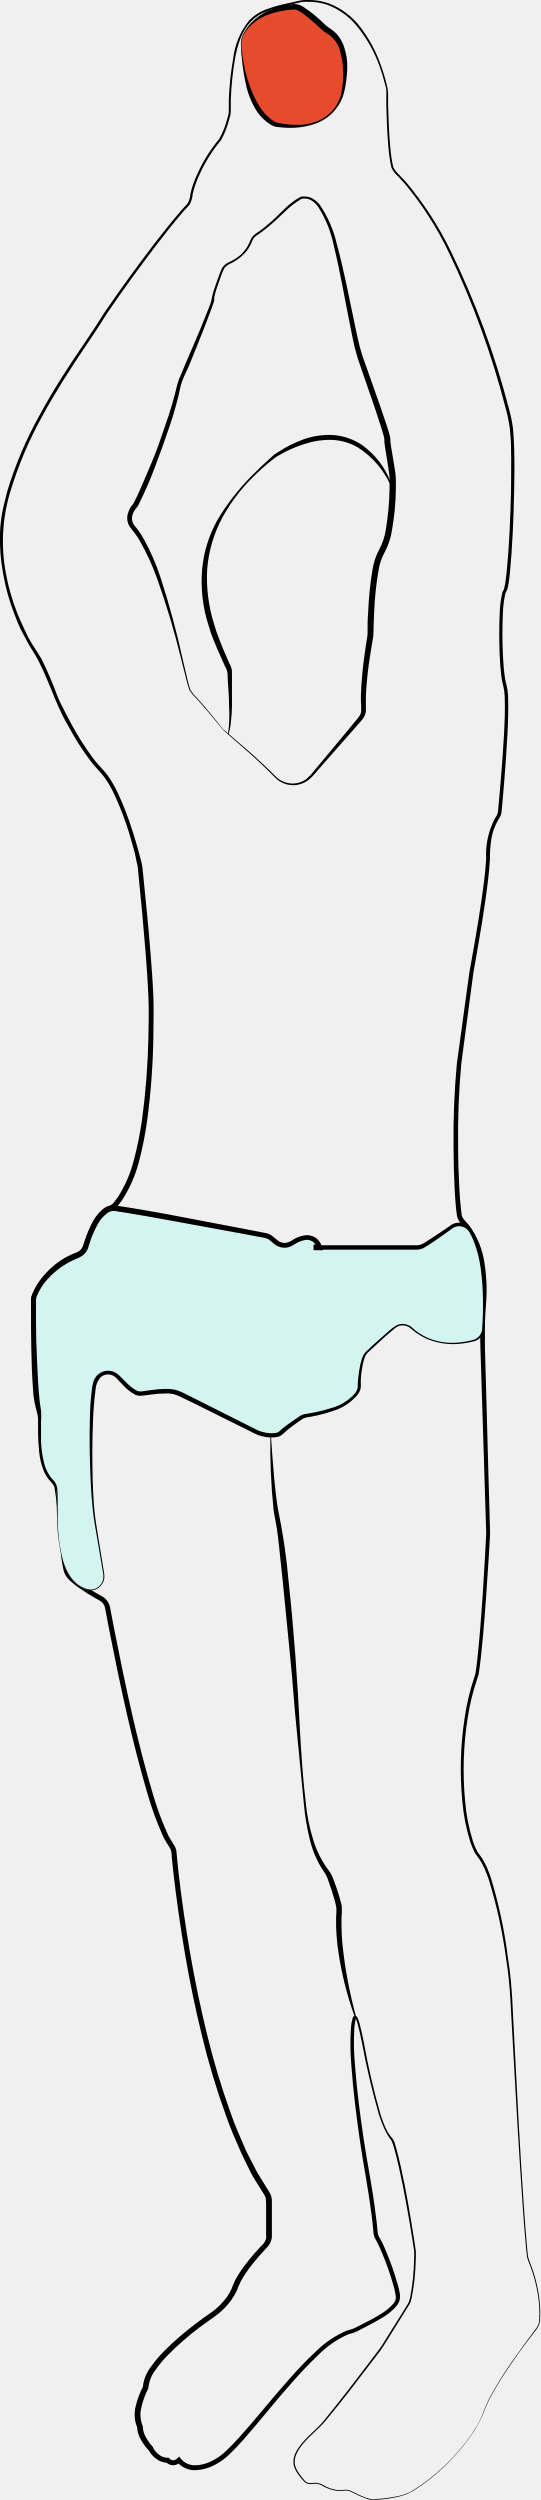
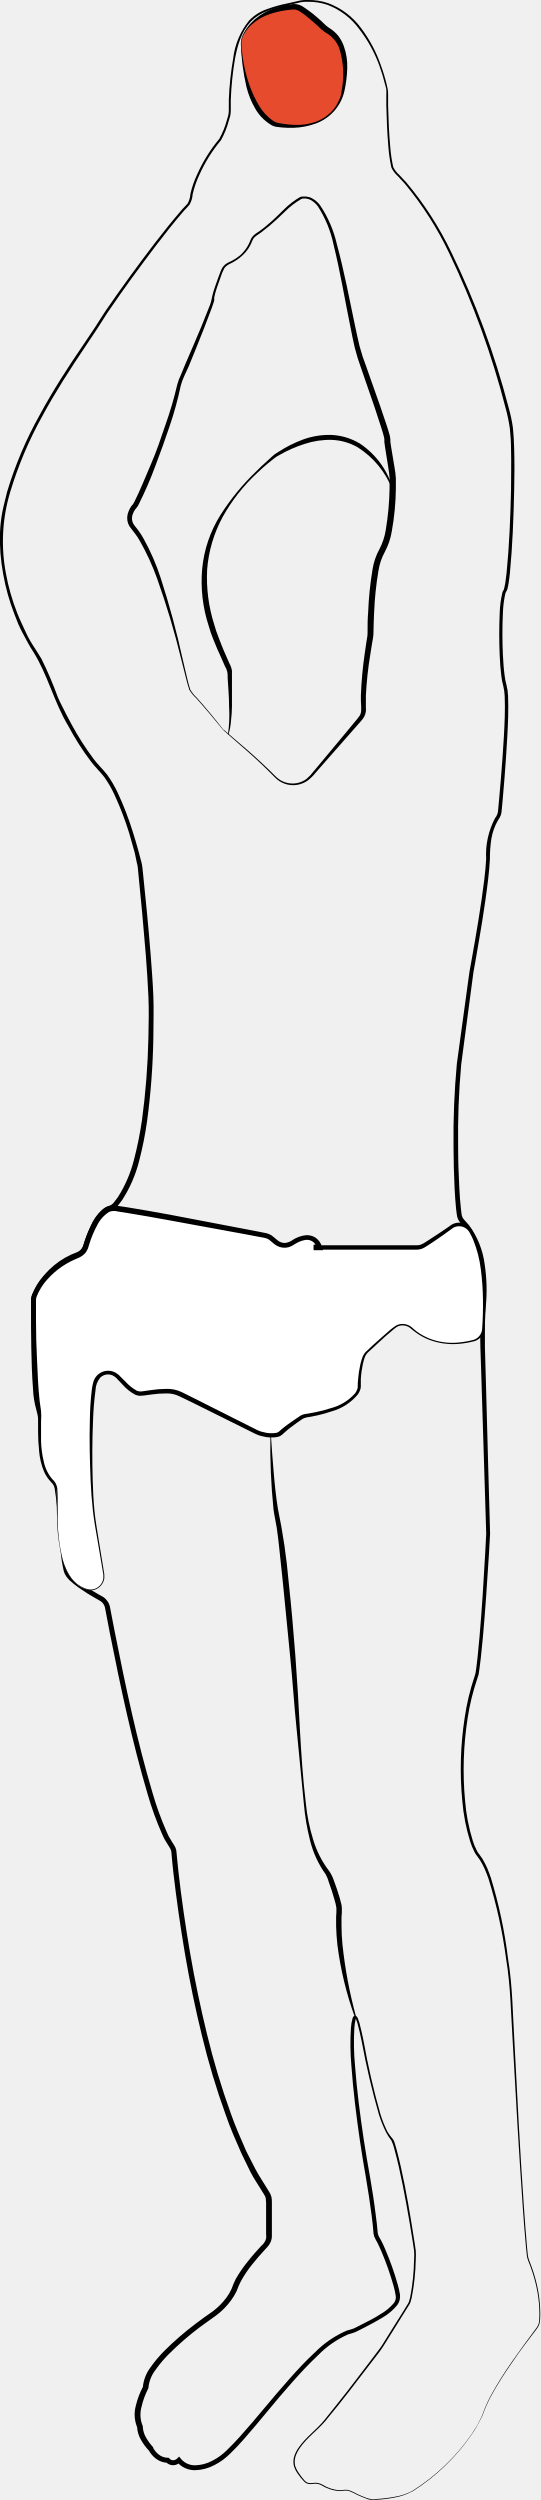
<svg xmlns="http://www.w3.org/2000/svg" id="whoarewe" viewBox="0 0 96.2 445.23">
  <defs>
-     <style>.cls-1{fill:#e54b2c;}.cls-2{fill:#d3f4f0;}</style>
+     <style>
+ .cls-1{fill:#e54b2c;}
+ .cls-2{fill: white;}
+ .cls-2:hover{fill:#d3f4f0; transition: fill 0.2s ease-in-out;}
+ </style>
  </defs>
  <g id="full">
    <g id="outline">
      <path d="M73.4,443.63A36.38,36.38,0,0,0,84,433.5c.33-.51.63-1,1-1.57l.82-1.64a27.34,27.34,0,0,1,1.45-3.4,64.18,64.18,0,0,1,3.89-6.27q2.1-3,4.35-6a2.5,2.5,0,0,0,.53-1.66,16,16,0,0,0,0-1.83,22.37,22.37,0,0,0-.46-3.64,26.11,26.11,0,0,0-1-3.53c-.18-.59-.46-1.12-.64-1.73a3.91,3.91,0,0,1-.15-.93l-.1-.92c-.23-2.45-.42-4.9-.59-7.35-.69-9.82-1.25-19.63-1.79-29.45-.32-4.92-.36-9.83-1.17-14.68A86.2,86.2,0,0,0,87,334.58c-.19-.58-.44-1.13-.66-1.7a12.66,12.66,0,0,0-.84-1.59l-.51-.72a3.53,3.53,0,0,1-.53-.83c-.13-.29-.27-.57-.39-.86l-.32-.88a33.5,33.5,0,0,1-1.42-7.28,59.94,59.94,0,0,1,.42-14.78,41.54,41.54,0,0,1,1.71-7.21l.14-.44.1-.4.13-.9.22-1.83.35-3.66c.42-4.89.73-9.8,1-14.7l.19-3.66-.11-3.68-.23-7.38-.46-14.75c-.1-4.92-.5-9.8-.08-14.77a29.3,29.3,0,0,0-.22-7.25,14,14,0,0,0-2.63-6.55l-.58-.66a4,4,0,0,1-.64-.83,2.64,2.64,0,0,1-.29-1l-.12-.93c-.12-1.23-.21-2.47-.27-3.7q-.18-3.71-.19-7.39a140.76,140.76,0,0,1,.59-14.79l2-14.61.26-1.86.33-1.81.64-3.63q.63-3.63,1.17-7.27c.34-2.42.69-4.86.82-7.29a13.88,13.88,0,0,1,1.59-7.29,2.41,2.41,0,0,0,.55-1.55l.17-1.84.32-3.67c.2-2.45.38-4.9.52-7.35s.25-4.9.15-7.33a8.8,8.8,0,0,0-.24-1.74,11.5,11.5,0,0,1-.36-1.86c-.16-1.24-.24-2.47-.29-3.71q-.16-3.69,0-7.4a18.6,18.6,0,0,1,.48-3.73,1.4,1.4,0,0,1,.28-.54s0,0,0-.09l.06-.19q.1-.42.18-.87c.09-.6.17-1.2.23-1.81.48-4.88.68-9.8.79-14.7,0-2.46.07-4.91,0-7.36,0-1.23-.08-2.45-.21-3.66a28.31,28.31,0,0,0-.74-3.57A150.37,150.37,0,0,0,80,45.09a59.11,59.11,0,0,0-7.89-12.36l-1.24-1.34a5,5,0,0,1-1.16-1.53,25.27,25.27,0,0,1-.54-3.69c-.22-2.46-.31-4.92-.37-7.38l0-1.85a6.34,6.34,0,0,0,0-.89c0-.29-.12-.59-.19-.89a32.8,32.8,0,0,0-1.06-3.5A24.05,24.05,0,0,0,64,5.21,12.47,12.47,0,0,0,58.34.87,10.29,10.29,0,0,0,54.77.32,5.46,5.46,0,0,0,53,.53l-1.8.41a24.87,24.87,0,0,0-3.52,1,7.81,7.81,0,0,0-3,1.89C43,5.62,42.29,8.08,41.85,10.47a55.94,55.94,0,0,0-.75,7.29v1.85a5.36,5.36,0,0,1-.09,1l-.26.89a14.92,14.92,0,0,1-1.39,3.46,26.56,26.56,0,0,0-3.87,6.21,16.66,16.66,0,0,0-1.18,3.44,4.25,4.25,0,0,1-.55,1.83c-.43.55-.85.89-1.25,1.39-3.18,3.72-6.1,7.69-9,11.64-1.44,2-2.87,4-4.22,6-.69,1-1.3,2.07-2,3.11l-2.05,3.07c-2.74,4.07-5.41,8.2-7.74,12.52a68.16,68.16,0,0,0-5.7,13.51,30.6,30.6,0,0,0-.74,14.48,37.24,37.24,0,0,0,2,7c.43,1.15,1,2.24,1.49,3.35s1.13,2.16,1.81,3.18c.32.54.64,1,1,1.6l.8,1.67c.52,1.12,1,2.26,1.46,3.41.23.56.45,1.17.65,1.71s.51,1.11.78,1.66c.54,1.1,1.1,2.18,1.69,3.26a48,48,0,0,0,3.93,6.16c.73,1,1.61,1.77,2.41,2.81a19.76,19.76,0,0,1,1.89,3.23,54.3,54.3,0,0,1,2.67,6.92c.38,1.17.72,2.36,1.05,3.55l.47,1.79.11.45c0,.17.07.36.08.5l.1.92c.5,4.89,1,9.79,1.38,14.7.19,2.45.38,4.9.48,7.37s0,4.93,0,7.4a127.73,127.73,0,0,1-1.1,14.75,62.49,62.49,0,0,1-1.45,7.28,23.27,23.27,0,0,1-3,6.88l-.58.77-.3.38a4.59,4.59,0,0,1-.41.36,3.37,3.37,0,0,1-1,.46,2.25,2.25,0,0,0-.65.37,8.34,8.34,0,0,0-1.95,2.85,32.15,32.15,0,0,0-1.3,3.43,2.78,2.78,0,0,1-1.52,1.51,12.41,12.41,0,0,0-1.65.71,13,13,0,0,0-5.1,4.86A14.75,14.75,0,0,0,6.51,231a2,2,0,0,0-.13.73v.92l0,3.69c0,2.45,0,4.91.15,7.36,0,1.22.11,2.44.2,3.66a16.25,16.25,0,0,0,.54,3.49l.17.47a2,2,0,0,1,.12.51,6.7,6.7,0,0,1,.11,1c0,.63,0,1.25,0,1.87,0,1.23,0,2.44.12,3.64a11,11,0,0,0,.8,3.43,3.84,3.84,0,0,0,.4.75,3.06,3.06,0,0,0,.5.68l.28.31a3,3,0,0,1,.36.43,3.15,3.15,0,0,1,.42,1c.46,2.49.57,4.94.78,7.4l.29,3.66a25,25,0,0,0,.52,3.56,2.19,2.19,0,0,0,.32.69,4.53,4.53,0,0,0,.55.62A12.71,12.71,0,0,0,14.44,282a34.64,34.64,0,0,0,3.08,1.93c.28.16.51.27.83.46a2.9,2.9,0,0,1,.79.77,2.85,2.85,0,0,1,.44,1l.17.91.7,3.62c1.91,9.63,3.94,19.27,6.73,28.66a54.32,54.32,0,0,0,2.49,6.86l.38.83c.15.25.31.5.45.75s.28.48.49.78a2.77,2.77,0,0,1,.41,1l.37,3.7c.55,4.88,1.26,9.74,2.09,14.57s1.84,9.64,3,14.41a134.67,134.67,0,0,0,4.22,14.07c.8,2.31,1.8,4.54,2.77,6.78l1.67,3.26c.56,1.08,1.26,2.08,1.88,3.12l.48.78a3,3,0,0,1,.46,1,3.81,3.81,0,0,1,.08,1v6a2.59,2.59,0,0,1-.07.55,2.85,2.85,0,0,1-.44,1,7.64,7.64,0,0,1-.65.75c-.83.89-1.63,1.81-2.39,2.76a20.74,20.74,0,0,0-2,3,15.61,15.61,0,0,0-.71,1.66,9.3,9.3,0,0,1-1,1.68,12.62,12.62,0,0,1-2.69,2.72c-1,.73-2,1.41-3,2.16A52.47,52.47,0,0,0,30,419.31a20.73,20.73,0,0,0-2.31,2.76,6.08,6.08,0,0,0-1.25,3.1v.12l-.05.1a13.92,13.92,0,0,0-1.2,3.3,5.17,5.17,0,0,0,.19,3.27l.05.1v.11a4.15,4.15,0,0,0,.58,1.94,8.66,8.66,0,0,0,1.27,1.73l0,.06,0,.06a3.61,3.61,0,0,0,.47.68,4,4,0,0,0,.61.56,2.61,2.61,0,0,0,1.5.51h.19l.13.14a.87.87,0,0,0,.66.3.94.94,0,0,0,.36-.08,1.42,1.42,0,0,0,.34-.22l.37-.35.33.42a3.24,3.24,0,0,0,2.57,1.13,6.85,6.85,0,0,0,3-.81,10,10,0,0,0,2.6-1.89c.79-.75,1.55-1.57,2.3-2.39,3-3.33,5.74-6.84,8.73-10.18,1.49-1.68,3-3.33,4.67-4.86a17.78,17.78,0,0,1,5.63-3.85c.28-.08.61-.16.83-.24a3.84,3.84,0,0,0,.71-.28l1.49-.76c1-.51,2-1,2.91-1.61a8.8,8.8,0,0,0,2.45-2,1.63,1.63,0,0,0,.34-1.34,13.44,13.44,0,0,0-.34-1.6,50.83,50.83,0,0,0-2.2-6.28c-.22-.5-.44-1-.69-1.5-.12-.25-.25-.47-.39-.72a2.49,2.49,0,0,1-.32-.9c-.09-1.16-.2-2.22-.35-3.34-.28-2.21-.63-4.42-1-6.62s-.77-4.41-1.08-6.63c-.64-4.43-1.2-8.87-1.52-13.35a43.29,43.29,0,0,1-.08-6.74,8.49,8.49,0,0,1,.28-1.7.82.82,0,0,1,.1-.24.67.67,0,0,1,.11-.14.32.32,0,0,1,.28-.09.47.47,0,0,1,.33.23,2.25,2.25,0,0,1,.12.21,7.48,7.48,0,0,1,.29.83c.3,1.09.52,2.19.75,3.29a130.33,130.33,0,0,0,3,13,21.26,21.26,0,0,0,1.23,3.08A10,10,0,0,0,70,381a2.6,2.6,0,0,1,.34.82l.24.81c.59,2.17,1.06,4.36,1.5,6.56s.82,4.4,1.18,6.6l.53,3.32.25,1.66a10.77,10.77,0,0,1,0,1.7,38.56,38.56,0,0,1-.71,6.69c-.07.28-.14.55-.22.83a4,4,0,0,1-.42.77l-.89,1.42L70.05,415l-1.78,2.84c-.62,1-1.33,1.8-2,2.71l-4.08,5.32c-1.38,1.76-2.76,3.52-4.2,5.24s-3.32,3-4.59,4.86a6.34,6.34,0,0,0-.76,1.46,3.38,3.38,0,0,0-.1,1.61,4.45,4.45,0,0,0,.73,1.46,9.32,9.32,0,0,0,1,1.29,1.37,1.37,0,0,0,.67.4,2.17,2.17,0,0,0,.8,0,2.56,2.56,0,0,1,1.67.3,6.49,6.49,0,0,0,3.12,1,3.86,3.86,0,0,0,.82-.08,2.5,2.5,0,0,1,.86.09,11.15,11.15,0,0,1,1.52.72c1,.41,2,1,3.17.84a24.84,24.84,0,0,0,3.32-.39A10.13,10.13,0,0,0,73.4,443.63Zm0,.08a10.28,10.28,0,0,1-3.17,1.09,23.42,23.42,0,0,1-3.34.4,7.79,7.79,0,0,1-.84,0,2.61,2.61,0,0,1-.83-.22c-.52-.19-1-.4-1.55-.64a12.12,12.12,0,0,0-1.51-.71,2.16,2.16,0,0,0-.8-.07,5.7,5.7,0,0,1-.84.08,6.72,6.72,0,0,1-3.2-1,2.35,2.35,0,0,0-1.56-.28,2.3,2.3,0,0,1-.87,0,1.59,1.59,0,0,1-.75-.44,9.35,9.35,0,0,1-1.06-1.31,4.72,4.72,0,0,1-.76-1.52,3.42,3.42,0,0,1,.1-1.71,5.64,5.64,0,0,1,.78-1.5c1.29-1.88,3.19-3.16,4.58-4.9s2.8-3.48,4.17-5.25l4.07-5.33c.65-.9,1.38-1.77,2-2.69l1.77-2.85L71.59,412l.88-1.43a3.2,3.2,0,0,0,.38-.7c.08-.25.15-.53.21-.8a37.55,37.55,0,0,0,.68-6.63,8.92,8.92,0,0,0,0-1.64l-.25-1.66-.54-3.31q-.56-3.3-1.21-6.59c-.44-2.19-.91-4.37-1.51-6.52a7.14,7.14,0,0,0-.53-1.52,9.67,9.67,0,0,1-.93-1.42,22.42,22.42,0,0,1-1.27-3.14,134,134,0,0,1-3.08-13.07c-.23-1.09-.46-2.19-.76-3.25a7.31,7.31,0,0,0-.26-.75c0-.11-.19-.24-.07-.18s.08,0,.09,0,0,0,0,0a1.16,1.16,0,0,0-.06.15,8.92,8.92,0,0,0-.25,1.6,43.61,43.61,0,0,0,.11,6.66c.33,4.45.91,8.88,1.57,13.3.32,2.21.73,4.4,1.11,6.61s.73,4.41,1,6.64c.16,1.09.28,2.26.37,3.32a1.83,1.83,0,0,0,.23.68c.14.23.29.49.42.75.26.5.49,1,.71,1.54A50.56,50.56,0,0,1,70.87,407a13.2,13.2,0,0,1,.37,1.68l0,.46a2.62,2.62,0,0,1-.07.5,2.85,2.85,0,0,1-.41.86,9.54,9.54,0,0,1-2.65,2.25c-1,.6-2,1.14-3,1.66l-1.5.76a4.55,4.55,0,0,1-.85.34c-.3.1-.51.15-.78.23a17.24,17.24,0,0,0-5.34,3.71c-1.62,1.52-3.13,3.15-4.61,4.82-3,3.35-5.71,6.86-8.69,10.23-.75.84-1.51,1.66-2.33,2.45a13,13,0,0,1-1.31,1.13,11.09,11.09,0,0,1-1.49.92,7.77,7.77,0,0,1-3.41.92,4.13,4.13,0,0,1-3.33-1.53l.7.07a2.14,2.14,0,0,1-.6.41,1.85,1.85,0,0,1-.71.17,1.58,1.58,0,0,1-.75-.16,2.14,2.14,0,0,1-.59-.41l.33.13a3.53,3.53,0,0,1-2-.67,4.36,4.36,0,0,1-.77-.71,4.65,4.65,0,0,1-.61-.87l.09.12a9.33,9.33,0,0,1-1.44-1.93,5.1,5.1,0,0,1-.71-2.4l.05.22a6,6,0,0,1-.28-3.89A14.58,14.58,0,0,1,25.49,425l-.06.22a7,7,0,0,1,1.41-3.66,21.86,21.86,0,0,1,2.43-2.89,52.86,52.86,0,0,1,5.62-4.87c1-.75,2-1.49,3-2.16a12.29,12.29,0,0,0,2.48-2.51,8.62,8.62,0,0,0,.87-1.5,15.84,15.84,0,0,1,.73-1.73,21.89,21.89,0,0,1,2.13-3.11c.77-1,1.59-1.91,2.43-2.82a2.51,2.51,0,0,0,.86-1.3,3.37,3.37,0,0,0,0-.81V393.2a11.4,11.4,0,0,0-.06-1.72,2.18,2.18,0,0,0-.31-.68l-.49-.79c-.64-1.06-1.36-2.09-1.92-3.19L43,383.51c-1-2.27-2-4.53-2.8-6.87a132.56,132.56,0,0,1-4.25-14.17q-1.76-7.19-3-14.47t-2.09-14.63l-.19-1.84c-.06-.59-.1-1.29-.16-1.8a2,2,0,0,0-.28-.67c-.14-.2-.33-.53-.49-.79s-.34-.55-.5-.83l-.39-.85a56.26,56.26,0,0,1-2.54-7c-2.8-9.47-4.83-19.11-6.75-28.76l-.69-3.62-.17-.9a1.86,1.86,0,0,0-.82-1.18l-.78-.44a34.73,34.73,0,0,1-3.16-2,15.05,15.05,0,0,1-1.49-1.2,6.1,6.1,0,0,1-.66-.76,2.94,2.94,0,0,1-.45-1,24.94,24.94,0,0,1-.56-3.73l-.29-3.69a71.84,71.84,0,0,0-.76-7.27,1.88,1.88,0,0,0-.28-.68,1.18,1.18,0,0,0-.23-.27l-.33-.38a4.29,4.29,0,0,1-.6-.8,5.56,5.56,0,0,1-.46-.87,11.86,11.86,0,0,1-.87-3.71c-.12-1.26-.12-2.5-.12-3.73a9.61,9.61,0,0,0-.35-3.46,15.74,15.74,0,0,1-.61-3.78c-.1-1.23-.16-2.47-.21-3.7-.09-2.46-.13-4.92-.14-7.39l0-3.69v-.92a3.1,3.1,0,0,1,.19-1.07c.29-.62.57-1.14.9-1.7A13.59,13.59,0,0,1,13.75,223a1.91,1.91,0,0,0,1-1,30.77,30.77,0,0,1,1.31-3.46,9.06,9.06,0,0,1,2.21-3.17,2.93,2.93,0,0,1,.93-.53,2.22,2.22,0,0,0,.71-.33,2.26,2.26,0,0,0,.28-.25l.27-.35.53-.7a22.7,22.7,0,0,0,2.85-6.59,64.1,64.1,0,0,0,1.45-7.17,130.44,130.44,0,0,0,1.14-14.65c.05-2.45.11-4.92,0-7.35s-.27-4.9-.46-7.34c-.39-4.9-.85-9.79-1.34-14.68l-.09-.92a4,4,0,0,0-.06-.41l-.11-.44L24,151.88c-.32-1.18-.66-2.36-1-3.53a54.67,54.67,0,0,0-2.62-6.83,19.33,19.33,0,0,0-1.81-3.13c-.7-.92-1.65-1.8-2.39-2.8a46.64,46.64,0,0,1-4-6.27c-2.56-4.25-3.69-9.2-6.29-13.3-.68-1-1.23-2.15-1.83-3.23s-1.06-2.24-1.49-3.4a37.73,37.73,0,0,1-2-7.14A34,34,0,0,1,0,94.85a25.56,25.56,0,0,1,.42-3.7c.24-1.22.58-2.41.86-3.61a68.19,68.19,0,0,1,5.77-13.6c2.35-4.34,5-8.47,7.79-12.54l2.06-3.07c.66-1,1.29-2.08,2-3.11,1.37-2,2.8-4,4.25-6,2.92-4,5.84-7.91,9.06-11.66.37-.46.89-.92,1.22-1.34a4,4,0,0,0,.48-1.68A17,17,0,0,1,35.14,31a26.77,26.77,0,0,1,3.91-6.26,14.79,14.79,0,0,0,1.36-3.36l.25-.88a4.07,4.07,0,0,0,.09-.87V17.76a54.85,54.85,0,0,1,.78-7.35,13.15,13.15,0,0,1,2.86-6.79,8.2,8.2,0,0,1,3.16-2,24.87,24.87,0,0,1,3.56-1l1.8-.4A5.79,5.79,0,0,1,54.77,0a10.66,10.66,0,0,1,3.67.56A12.77,12.77,0,0,1,64.3,5a24,24,0,0,1,3.49,6.52,31.55,31.55,0,0,1,1.08,3.55,8.62,8.62,0,0,1,.2.91,7.86,7.86,0,0,1,.05,1l0,1.84c.06,2.45.16,4.91.38,7.35a25.85,25.85,0,0,0,.53,3.59,4.52,4.52,0,0,0,1.07,1.38l1.27,1.36a59.17,59.17,0,0,1,8,12.42A149.8,149.8,0,0,1,90.58,72.57a27,27,0,0,1,.77,3.64c.13,1.24.18,2.47.22,3.7.07,2.47.06,4.93,0,7.39-.11,4.92-.29,9.84-.76,14.75-.06.62-.14,1.23-.24,1.85a8.24,8.24,0,0,1-.19.94,1.5,1.5,0,0,1-.25.55,1.17,1.17,0,0,0-.13.29,18.74,18.74,0,0,0-.44,3.57c-.12,2.44-.11,4.9,0,7.34.06,1.22.14,2.45.3,3.65a10.84,10.84,0,0,0,.34,1.75,9.19,9.19,0,0,1,.28,1.9c.1,2.49,0,5-.14,7.41s-.3,4.92-.5,7.37l-.31,3.68-.17,1.83a3.81,3.81,0,0,1-.17,1,4.35,4.35,0,0,1-.48.87,9.79,9.79,0,0,0-1.2,3.32,22.6,22.6,0,0,0-.26,3.62c-.13,2.49-.47,4.93-.81,7.37s-.75,4.87-1.16,7.29l-.63,3.64-.33,1.82-.24,1.8-1.94,14.62a140.73,140.73,0,0,0-.55,14.68c0,2.46.08,4.91.21,7.35.06,1.23.15,2.45.28,3.66l.11.9a1.7,1.7,0,0,0,.2.73,2.88,2.88,0,0,0,.49.62l.64.72a14.93,14.93,0,0,1,2.8,7,30.56,30.56,0,0,1,.2,7.46l-.1.93-.06.47a2.6,2.6,0,0,0,0,.4v1.84c0,1.23,0,2.46,0,3.69l.21,7.37.4,14.74.21,7.37.1,3.69-.21,3.71c-.31,4.91-.63,9.81-1.07,14.72-.11,1.22-.24,2.45-.37,3.67l-.23,1.84-.13.92c0,.16-.09.34-.13.5l-.14.44A41,41,0,0,0,83.28,306a59.69,59.69,0,0,0-.46,14.63,32.69,32.69,0,0,0,1.37,7.17l.3.86c.12.27.25.54.38.81a2.81,2.81,0,0,0,.45.73l.56.78a17.63,17.63,0,0,1,.87,1.67c.22.58.47,1.15.66,1.74a85,85,0,0,1,3.07,14.45c.81,4.87.83,9.82,1.13,14.72.51,9.82,1,19.64,1.69,29.45.17,2.45.35,4.9.57,7.34l.1.92a3.52,3.52,0,0,0,.14.88c.16.57.45,1.15.63,1.73a27.34,27.34,0,0,1,1,3.57,22.72,22.72,0,0,1,.45,3.67,16.49,16.49,0,0,1,0,1.86,2.8,2.8,0,0,1-.59,1.77c-1.5,1.95-3,3.92-4.36,5.94a63.12,63.12,0,0,0-3.9,6.24,28.94,28.94,0,0,0-1.46,3.38L85,432c-.32.52-.62,1.06-1,1.58A36.59,36.59,0,0,1,73.45,443.71Z" />
    </g>
    <g id="fruit">
      <path class="cls-1" d="M42.94,7.65C43,9.87,43.62,19.09,48.57,22a2.46,2.46,0,0,0,.76.27c4.77.85,9.48-.17,11.49-4.81a2.66,2.66,0,0,0,.16-.55c.92-4.78.88-9.52-2.77-11.57A2.66,2.66,0,0,1,57.7,5a25.46,25.46,0,0,0-4.1-3.38,2.31,2.31,0,0,0-1.47-.35c-2,.17-7.25,1.06-9,5.51A2.23,2.23,0,0,0,42.94,7.65Z" />
      <path d="M43,7.65a25.71,25.71,0,0,0,1.49,7.69,19.81,19.81,0,0,0,1.64,3.48,8.35,8.35,0,0,0,2.54,2.71,1.76,1.76,0,0,0,.75.34l1,.18a17.58,17.58,0,0,0,1.92.19,10.3,10.3,0,0,0,3.82-.52,7.59,7.59,0,0,0,3.17-2.15,7.45,7.45,0,0,0,1-1.62,4.67,4.67,0,0,0,.52-1.81,15.57,15.57,0,0,0-.44-7.58,5.39,5.39,0,0,0-2.32-2.7,6.12,6.12,0,0,1-.88-.66l-.71-.67c-.48-.44-1-.86-1.47-1.27s-1-.8-1.54-1.16a2,2,0,0,0-1.54-.39,16.18,16.18,0,0,0-3.76.75,9,9,0,0,0-3.33,1.88,6.61,6.61,0,0,0-1.24,1.5A3.37,3.37,0,0,0,43,7.65Zm-.1,0a3.69,3.69,0,0,1,.59-1.89,8.15,8.15,0,0,1,1.17-1.62,9.76,9.76,0,0,1,3.29-2.31A13.86,13.86,0,0,1,51.84.77a2.88,2.88,0,0,1,2.21.48c.57.37,1.11.77,1.64,1.18s1,.86,1.52,1.31l.73.7a6.14,6.14,0,0,0,.68.53,6.32,6.32,0,0,1,1.61,1.4,6.86,6.86,0,0,1,1,1.84,10.65,10.65,0,0,1,.61,4,21.89,21.89,0,0,1-.5,4A8.05,8.05,0,0,1,56.23,22a12.63,12.63,0,0,1-3.94.76,16.86,16.86,0,0,1-2-.05l-1-.11a2.52,2.52,0,0,1-1.06-.39,8,8,0,0,1-2.85-3,14.54,14.54,0,0,1-1.49-3.75A39.06,39.06,0,0,1,42.89,7.66Z" />
    </g>
    <g id="cloth">
      <path class="cls-2" d="M15.51,283.08a2.36,2.36,0,0,0,3-2.69l-1.53-9.22c-1-6-1-22,0-25l0-.09a2.38,2.38,0,0,1,3.94-.94l1,1c1,1,2,2,3,2s5-1,7,0l13.82,6.91a1.88,1.88,0,0,0,.39.16c.7.2,3,.77,3.79-.07a33.09,33.09,0,0,1,3.53-2.68,2.52,2.52,0,0,1,1-.39c1.86-.27,8.18-1.42,9.38-4.59a2.09,2.09,0,0,0,.11-.7,16.54,16.54,0,0,1,.77-5.06,2.28,2.28,0,0,1,.59-.93c.82-.8,2.91-2.8,5-4.42a2.35,2.35,0,0,1,3,.12c1.81,1.6,5.27,3.71,11,2.25a2.36,2.36,0,0,0,1.76-2.12c.28-3.71.6-12.81-2.27-17.46a2.39,2.39,0,0,0-3.48-.65c-1.68,1.3-3.8,2.65-4.81,3.27a2.3,2.3,0,0,1-1.25.36H56.93s-.86-3.45-5-.74a2.38,2.38,0,0,1-2.74-.14c-.3-.23-.58-.47-.8-.67a2.34,2.34,0,0,0-1.14-.58c-3.85-.73-23.07-4.4-26.82-4.83a2.31,2.31,0,0,0-1.41.28c-1,.58-2.52,2.16-3.79,6.53a2.39,2.39,0,0,1-1.4,1.54c-2,.81-6.14,2.95-7.76,7.2a2.19,2.19,0,0,0-.15.84c0,5.09.32,16,1.1,19.76a2.69,2.69,0,0,1,0,.57c-.14,4.21-.1,9.57,2.34,11.84a2.24,2.24,0,0,1,.68,1.41C10.47,269.34,9.24,281.21,15.51,283.08Z" />
      <path d="M15.52,283a2.25,2.25,0,0,0,2.37-.75,2.37,2.37,0,0,0,.52-1.19,4.19,4.19,0,0,0-.12-1.31l-.9-5.32c-.3-1.77-.64-3.54-.84-5.33s-.33-3.59-.41-5.39C16,260.15,15.9,256.55,16,253a51.88,51.88,0,0,1,.34-5.42,8.46,8.46,0,0,1,.26-1.37,2.73,2.73,0,0,1,3.63-1.91,3.29,3.29,0,0,1,1.22.87l.95.95a7.68,7.68,0,0,0,2,1.57,2,2,0,0,0,1.12.07l1.33-.19a19.11,19.11,0,0,1,2.74-.22,5.91,5.91,0,0,1,2.81.59l2.41,1.2,4.82,2.43,4.81,2.42,1.21.61a3.25,3.25,0,0,0,.56.25,3.37,3.37,0,0,0,.61.18,5.3,5.3,0,0,0,2.45.14,1.19,1.19,0,0,0,.42-.22c.18-.17.36-.33.53-.47.36-.3.72-.57,1.09-.84.75-.54,1.43-1,2.27-1.56a2.63,2.63,0,0,1,.73-.25l.67-.1c.44-.07.88-.15,1.31-.25a22.6,22.6,0,0,0,2.57-.68,8.66,8.66,0,0,0,4.38-2.66,2.43,2.43,0,0,0,.31-.54,1.39,1.39,0,0,0,.16-.56c0-.42,0-.9.06-1.34a18.91,18.91,0,0,1,.4-2.7,11.79,11.79,0,0,1,.39-1.32,2.83,2.83,0,0,1,.84-1.16c.65-.62,1.31-1.24,2-1.84s1.35-1.19,2-1.76a9.72,9.72,0,0,1,1.11-.83,2.41,2.41,0,0,1,1.39-.3,2.69,2.69,0,0,1,1.34.51,13.36,13.36,0,0,0,1,.85,10.48,10.48,0,0,0,2.32,1.27,11.22,11.22,0,0,0,5.23.66,16.22,16.22,0,0,0,2.61-.48,2.19,2.19,0,0,0,1.46-1.85c.13-1.77.18-3.57.15-5.36a45.51,45.51,0,0,0-.38-5.35,20.63,20.63,0,0,0-1.32-5.15,8.55,8.55,0,0,0-.57-1.18,2.35,2.35,0,0,0-.77-.95,2.11,2.11,0,0,0-2.25-.1c-1.39,1-2.91,2.11-4.42,3.07l-.57.36a2.86,2.86,0,0,1-.68.33,2.68,2.68,0,0,1-.75.13h-.68l-2.7,0-5.39,0-5.39,0h-4.3c0,.19,0-1.67,0-.88h1.06l-.44.56a2.11,2.11,0,0,0-.84-1.16,1.86,1.86,0,0,0-1.42-.21,4.8,4.8,0,0,0-1.53.61c-.26.15-.45.28-.8.47a2.77,2.77,0,0,1-1,.27,2.87,2.87,0,0,1-2-.64l-.72-.6a2,2,0,0,0-.62-.4,1.4,1.4,0,0,0-.35-.1l-.44-.09-.89-.16-1.78-.34-14.23-2.61c-2.38-.43-4.75-.86-7.13-1.24l-1.77-.28a2.37,2.37,0,0,0-1.49.07,5.89,5.89,0,0,0-2.16,2.42,17.87,17.87,0,0,0-1.36,3.24c-.09.3-.15.52-.28.89a2.85,2.85,0,0,1-.59.92,3.1,3.1,0,0,1-.89.64l-.83.36a14.18,14.18,0,0,0-5.47,4.23A10.54,10.54,0,0,0,6.94,230c-.14.25-.24.52-.36.78a1.72,1.72,0,0,0-.17.71l0,3.6q0,3.62.19,7.22c.1,2.41.2,4.82.46,7.2.07.59.15,1.18.25,1.77a11.72,11.72,0,0,1,0,1.87c0,1.2,0,2.4,0,3.6a18.18,18.18,0,0,0,.48,3.53,7,7,0,0,0,1.52,3.14,2.6,2.6,0,0,1,.89,1.65c.05.61.06,1.21.07,1.82,0,1.21,0,2.41,0,3.62a31.28,31.28,0,0,0,.86,7.15A10.55,10.55,0,0,0,12.69,281,5.47,5.47,0,0,0,15.52,283Zm0,.1a5.59,5.59,0,0,1-2.9-2.11,10.49,10.49,0,0,1-1.52-3.29,31.08,31.08,0,0,1-.93-7.19l-.1-3.61c0-.6,0-1.21-.1-1.8a2.3,2.3,0,0,0-.84-1.44,7.35,7.35,0,0,1-1.67-3.27,19.25,19.25,0,0,1-.57-3.61c-.09-1.21-.11-2.43-.1-3.64a12.23,12.23,0,0,0,0-1.74c-.12-.6-.22-1.21-.3-1.81-.3-2.41-.48-4.82-.61-7.24s-.22-4.83-.29-7.24l-.07-3.65a2.77,2.77,0,0,1,.23-1,8.36,8.36,0,0,1,.39-.86,10.32,10.32,0,0,1,1-1.62,15.09,15.09,0,0,1,5.84-4.55l.83-.37a2,2,0,0,0,.58-.41,3.13,3.13,0,0,0,.64-1.42,18.94,18.94,0,0,1,1.42-3.43A6.84,6.84,0,0,1,19,214.92a3.46,3.46,0,0,1,2.06-.15l1.8.27c2.39.39,4.77.81,7.14,1.24L44.25,219l1.77.34.89.18.45.08a3.45,3.45,0,0,1,.52.16,2.85,2.85,0,0,1,.89.58l.67.56a2,2,0,0,0,1.36.46,3,3,0,0,0,1.45-.62,5.79,5.79,0,0,1,1.82-.7,2.78,2.78,0,0,1,2.07.34,3,3,0,0,1,1.22,1.71l.17.56H55.87c0,.79,0-1.07,0-.88h1.6l2.7,0,5.39,0,5.39,0,2.7,0h.67a1.88,1.88,0,0,0,.57-.09,5.25,5.25,0,0,0,1.1-.6c1.54-1,3-1.94,4.48-3a2.65,2.65,0,0,1,2.84.16,2.78,2.78,0,0,1,.91,1.12,8.83,8.83,0,0,1,.6,1.24,21.66,21.66,0,0,1,1.3,5.29,44.36,44.36,0,0,1,.34,5.4c0,1.81,0,3.6-.2,5.41a2.53,2.53,0,0,1-1.72,2.14,16.68,16.68,0,0,1-2.69.48,12,12,0,0,1-5.37-.7,10.15,10.15,0,0,1-2.4-1.3c-.37-.25-.73-.57-1.06-.84a2.28,2.28,0,0,0-1.15-.43,2.08,2.08,0,0,0-1.2.26,9.33,9.33,0,0,0-1,.8c-.69.57-1.36,1.16-2,1.77s-1.31,1.21-2,1.84a2.49,2.49,0,0,0-.71,1,10.82,10.82,0,0,0-.35,1.27,16.74,16.74,0,0,0-.35,2.64c0,.45,0,.87,0,1.35a1.84,1.84,0,0,1-.19.73,3,3,0,0,1-.35.63,9.2,9.2,0,0,1-4.62,3,23.86,23.86,0,0,1-2.63.74c-.44.1-.89.19-1.33.27a3.56,3.56,0,0,0-1.2.31c-.68.44-1.45,1-2.15,1.53-.35.27-.7.54-1,.82-.17.14-.33.29-.48.44a2,2,0,0,1-.74.43,6,6,0,0,1-2.87-.1c-.23-.06-.44-.1-.69-.19a7.31,7.31,0,0,1-.67-.3l-1.2-.6-4.83-2.4-4.83-2.4L32,248.69a5,5,0,0,0-2.41-.53,18,18,0,0,0-2.63.19l-1.34.18a5.5,5.5,0,0,1-.74.05,2.47,2.47,0,0,1-.79-.19,7.89,7.89,0,0,1-2.22-1.76l-.95-1a2.52,2.52,0,0,0-.94-.71,2,2,0,0,0-2.12.41,3.7,3.7,0,0,0-.85,2.26,52.42,52.42,0,0,0-.44,5.34c-.16,3.58-.16,7.17-.06,10.76.05,1.79.14,3.59.31,5.37s.51,3.55.78,5.33l.87,5.32a4.75,4.75,0,0,1,.11,1.36,2.54,2.54,0,0,1-.56,1.25A2.38,2.38,0,0,1,15.49,283.13Z" />
    </g>
    <g id="armsinner">
      <path d="M39.74,130c-1.58-1.93-3.17-3.85-4.84-5.7a6.09,6.09,0,0,1-1.19-1.47c-.21-.61-.36-1.21-.52-1.81l-.92-3.63A144.49,144.49,0,0,0,28,103.09a42.26,42.26,0,0,0-3.08-6.73,10.41,10.41,0,0,0-1-1.5l-.56-.72a2.83,2.83,0,0,1-.55-.93,2.94,2.94,0,0,1,.08-2.11,3.84,3.84,0,0,1,.49-.94c.09-.14.28-.3.31-.38a2.18,2.18,0,0,0,.2-.33c1.1-2.16,2-4.5,3-6.8s1.78-4.65,2.58-7a64.49,64.49,0,0,0,2.09-7.13,10,10,0,0,1,.68-1.82L32.94,65l1.48-3.44c1-2.29,1.95-4.59,2.84-6.91a7,7,0,0,0,.5-1.75,14.92,14.92,0,0,1,.53-1.83q.3-.89.63-1.77l.33-.87a3.76,3.76,0,0,1,.43-.88,2.49,2.49,0,0,1,.74-.67c.29-.18.58-.27.85-.42a8.22,8.22,0,0,0,1.51-1A7.12,7.12,0,0,0,44,44a7.82,7.82,0,0,0,.43-.81,6,6,0,0,1,.4-.87,2.74,2.74,0,0,1,.7-.7c.27-.17.52-.34.77-.52.5-.37,1-.76,1.45-1.16,1-.81,1.82-1.68,2.73-2.55a14,14,0,0,1,3-2.32A1.42,1.42,0,0,1,54,35a4.1,4.1,0,0,1,.49,0,2.93,2.93,0,0,1,1,.27,4.41,4.41,0,0,1,1.49,1.25,20.8,20.8,0,0,1,3,6.92c1.31,4.84,2.24,9.75,3.26,14.63.26,1.22.52,2.43.81,3.63a33.59,33.59,0,0,0,1.15,3.52l2.49,7.06,1.2,3.55c.19.61.39,1.19.55,1.84a3.6,3.6,0,0,1,.08.56,3.47,3.47,0,0,0,0,.42l.13.91.61,3.68a15.82,15.82,0,0,1,.24,1.94l0,1.88a45.59,45.59,0,0,1-.72,7.53,11.88,11.88,0,0,1-1.25,3.71,10,10,0,0,0-1.13,3.34,58.05,58.05,0,0,0-.77,7.37q-.09,1.86-.12,3.72a4.94,4.94,0,0,1-.1,1l-.16.91-.29,1.84a63.93,63.93,0,0,0-.8,7.39c0,.61,0,1.23,0,1.82l0,.46a2.53,2.53,0,0,1,0,.55,2.71,2.71,0,0,1-.33,1,4.92,4.92,0,0,1-.62.81l-.62.7-1.23,1.4-4.94,5.62-1.23,1.41A8.14,8.14,0,0,1,54.81,139a4.48,4.48,0,0,1-3.7.7,4.58,4.58,0,0,1-1.71-.85c-.5-.42-.9-.89-1.35-1.32q-1.32-1.32-2.7-2.58C43.52,133.28,41.61,131.7,39.74,130Zm.08-.06c1.85,1.63,3.81,3.21,5.65,4.89.92.84,1.84,1.69,2.73,2.56.45.43.87.91,1.34,1.28a4.2,4.2,0,0,0,1.63.76,4.16,4.16,0,0,0,3.42-.71,8,8,0,0,0,1.25-1.33L57,136l4.79-5.75L63,128.78a14.66,14.66,0,0,0,1.11-1.4,2,2,0,0,0,.21-.75,1.7,1.7,0,0,0,0-.39l0-.47c-.06-.65-.05-1.28-.05-1.92a69.67,69.67,0,0,1,.69-7.5l.27-1.85.15-.93a4.08,4.08,0,0,0,.08-.85c0-1.26,0-2.51.11-3.76a59.55,59.55,0,0,1,.77-7.51,11,11,0,0,1,1.26-3.7,11.06,11.06,0,0,0,1.1-3.36A49.86,49.86,0,0,0,69.38,87l0-1.85a17.79,17.79,0,0,0-.21-1.78l-.59-3.7-.13-.94a4.06,4.06,0,0,1,0-.51,2.2,2.2,0,0,0-.06-.37c-.13-.56-.33-1.17-.51-1.75l-1.16-3.55-2.44-7.07a34.43,34.43,0,0,1-1.11-3.61c-.29-1.23-.53-2.46-.77-3.68-1-4.9-1.81-9.82-3-14.64a20.29,20.29,0,0,0-2.78-6.79,3.94,3.94,0,0,0-1.32-1.16,2.2,2.2,0,0,0-.83-.24,3.4,3.4,0,0,0-.45,0,1.1,1.1,0,0,0-.38.09,13.91,13.91,0,0,0-2.9,2.24c-.89.85-1.8,1.73-2.76,2.54-.48.4-1,.79-1.47,1.16s-1.1.65-1.4,1.14a4.93,4.93,0,0,0-.38.83,8.52,8.52,0,0,1-.46.84A6.85,6.85,0,0,1,43,45.65a8.47,8.47,0,0,1-1.57,1.09c-.28.16-.59.27-.82.42a2.22,2.22,0,0,0-.64.58,8.82,8.82,0,0,0-.7,1.68c-.21.58-.42,1.17-.62,1.76A12.59,12.59,0,0,0,38.15,53a1.62,1.62,0,0,0,0,.2l0,.27c0,.18-.09.31-.13.47l-.3.89c-.86,2.36-1.79,4.67-2.72,7l-1.41,3.46L32.8,67a10.22,10.22,0,0,0-.61,1.69,61.72,61.72,0,0,1-2,7.26Q29,79.48,27.66,83a67.7,67.7,0,0,1-3,6.91,2.46,2.46,0,0,1-.29.46c-.14.18-.2.22-.28.34a2.7,2.7,0,0,0-.39.71,2.13,2.13,0,0,0-.1,1.54,2.19,2.19,0,0,0,.39.68l.59.75A12.66,12.66,0,0,1,25.61,96a39.09,39.09,0,0,1,3,6.92,149.41,149.41,0,0,1,3.92,14.47c.28,1.21.56,2.43.86,3.64.15.6.3,1.21.5,1.79A6.08,6.08,0,0,0,35,124.21C36.68,126.07,38.26,128,39.82,130Z" />
    </g>
    <g id="head">
      <path d="M69.88,87.19a15.48,15.48,0,0,0-6.18-7.53,10,10,0,0,0-4.61-1.32,14.18,14.18,0,0,0-4.81.71,22.85,22.85,0,0,0-4.55,2,5,5,0,0,0-1,.66l-1,.8c-.65.53-1.27,1.09-1.87,1.67A31.61,31.61,0,0,0,39.69,92a23.4,23.4,0,0,0-2.8,9.43,27.67,27.67,0,0,0,1.25,9.76,19.86,19.86,0,0,0,.8,2.36c.31.76.57,1.55.91,2.31l1,2.28a4,4,0,0,1,.46,1.31c0,.49,0,.87,0,1.3,0,1.69,0,3.37,0,5.06,0,.85-.08,1.69-.17,2.53a11.82,11.82,0,0,1-.45,2.5l-.1,0a23.82,23.82,0,0,0,.21-5c0-1.68-.15-3.35-.25-5,0-.4,0-.86-.08-1.22a3.55,3.55,0,0,0-.42-1L39,116.24c-.38-.75-.65-1.56-1-2.35a20.15,20.15,0,0,1-.83-2.41A25.56,25.56,0,0,1,36,101.35a21.91,21.91,0,0,1,3.26-9.63,41.56,41.56,0,0,1,6.41-7.81l.9-.89.94-.85.93-.86a4.44,4.44,0,0,1,.51-.43c.18-.13.36-.23.54-.34A22.25,22.25,0,0,1,54,78.26a13.74,13.74,0,0,1,5.1-.8,10.81,10.81,0,0,1,5,1.54A14.45,14.45,0,0,1,70,87.16Z" />
    </g>
    <g id="leginner">
      <path d="M63.19,359.23a60.08,60.08,0,0,1-3.1-12.85c-.12-1.1-.2-2.2-.23-3.32,0-.55,0-1.11,0-1.67l.05-.84c0-.28,0-.57,0-.77a9.51,9.51,0,0,0-.35-1.49c-.15-.53-.3-1.05-.47-1.57s-.34-1-.53-1.53A6.22,6.22,0,0,0,58,333.8a17.55,17.55,0,0,1-2.79-6.07,40.37,40.37,0,0,1-1.1-6.52l-1.27-13.13c-.46-4.38-.72-8.75-1.17-13.12l-1.29-13.11-.69-6.54c-.12-1.09-.25-2.18-.41-3.25s-.43-2.14-.57-3.25a112.18,112.18,0,0,1-.56-13.2h.1c.13,2.19.31,4.38.49,6.57s.41,4.36.75,6.51a110,110,0,0,1,1.92,13.05c.94,8.74,1.57,17.53,2,26.3.25,4.38.53,8.77,1.06,13.13a32.23,32.23,0,0,0,1.29,6.41,17.41,17.41,0,0,0,2.92,5.72,6.92,6.92,0,0,1,.77,1.58c.2.52.39,1.05.56,1.57s.34,1.06.5,1.59l.21.81a3.37,3.37,0,0,1,.16.91c0,.34,0,.6,0,.86l-.06.81c0,.54,0,1.08,0,1.62,0,1.09.07,2.17.17,3.26a80.09,80.09,0,0,0,2.43,12.88Z" />
    </g>
  </g>
</svg>
